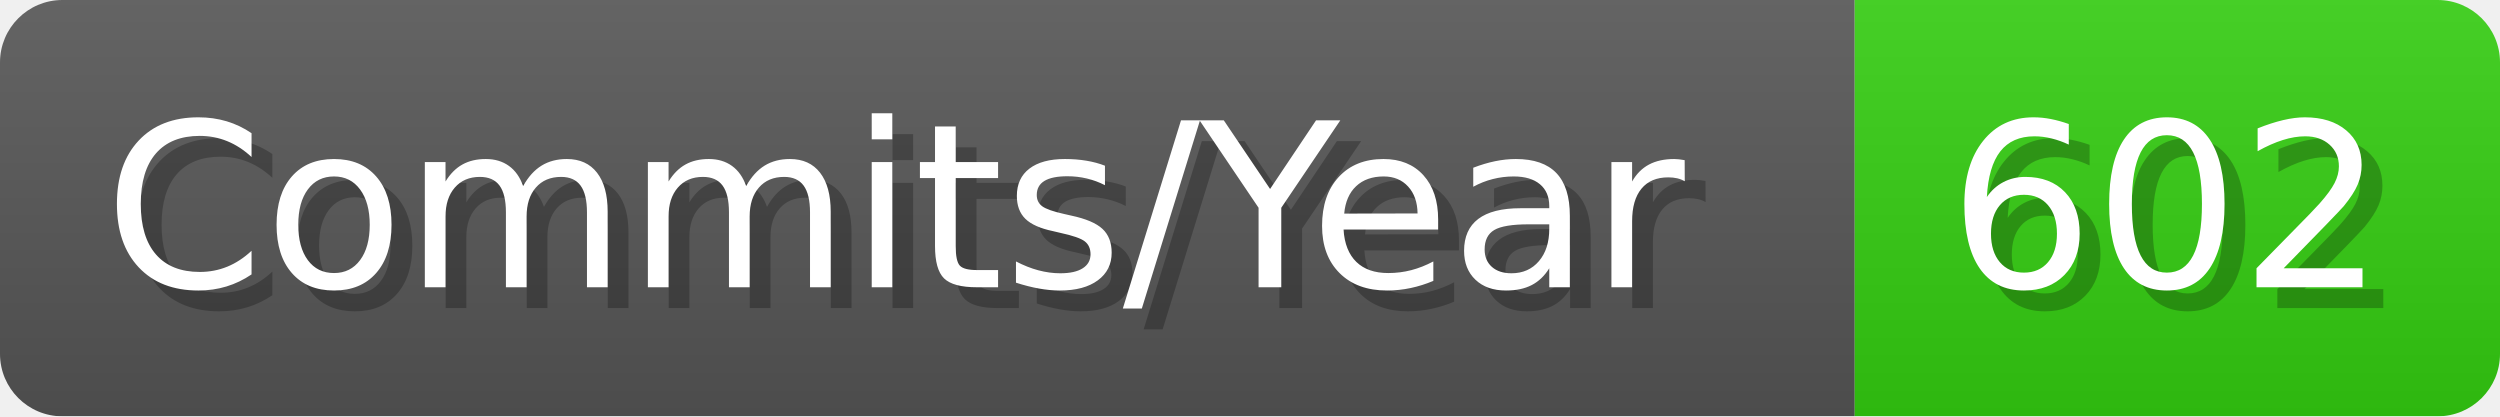
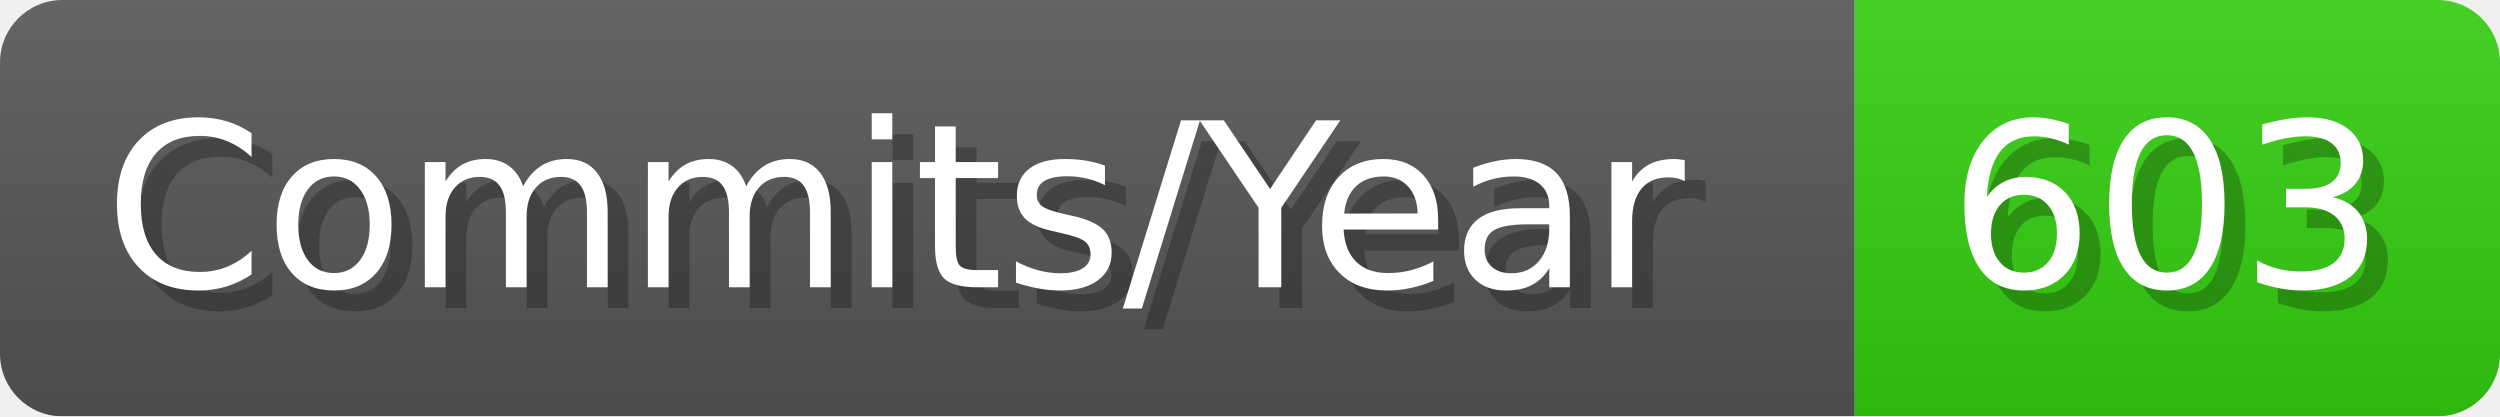
- <svg xmlns="http://www.w3.org/2000/svg" width="120.1" height="20" viewBox="0 0 1201 200" role="img" aria-label="Commits/Year: 602">
+ <svg xmlns="http://www.w3.org/2000/svg" width="120.1" height="20" viewBox="0 0 1201 200" role="img" aria-label="Commits/Year: 603">
  <linearGradient id="aUPdi" x2="0" y2="100%">
    <stop offset="0" stop-opacity=".1" stop-color="#EEE" />
    <stop offset="1" stop-opacity=".1" />
  </linearGradient>
  <mask id="WfAiQ">
    <rect width="1201" height="200" rx="30" fill="#FFF" />
  </mask>
  <g mask="url(#WfAiQ)">
    <rect width="891" height="200" fill="#555" />
    <rect width="310" height="200" fill="#3C1" x="891" />
    <rect width="1201" height="200" fill="url(#aUPdi)" />
  </g>
  <g aria-hidden="true" fill="#fff" text-anchor="start" font-family="Verdana,DejaVu Sans,sans-serif" font-size="110">
    <text x="60" y="148" textLength="791" fill="#000" opacity="0.25">Commits/Year</text>
    <text x="50" y="138" textLength="791">Commits/Year</text>
-     <text x="946" y="148" textLength="210" fill="#000" opacity="0.25">602</text>
-     <text x="936" y="138" textLength="210">602</text>
+     <text x="946" y="148" textLength="210" fill="#000" opacity="0.25">603</text>
+     <text x="936" y="138" textLength="210">603</text>
  </g>
</svg>
